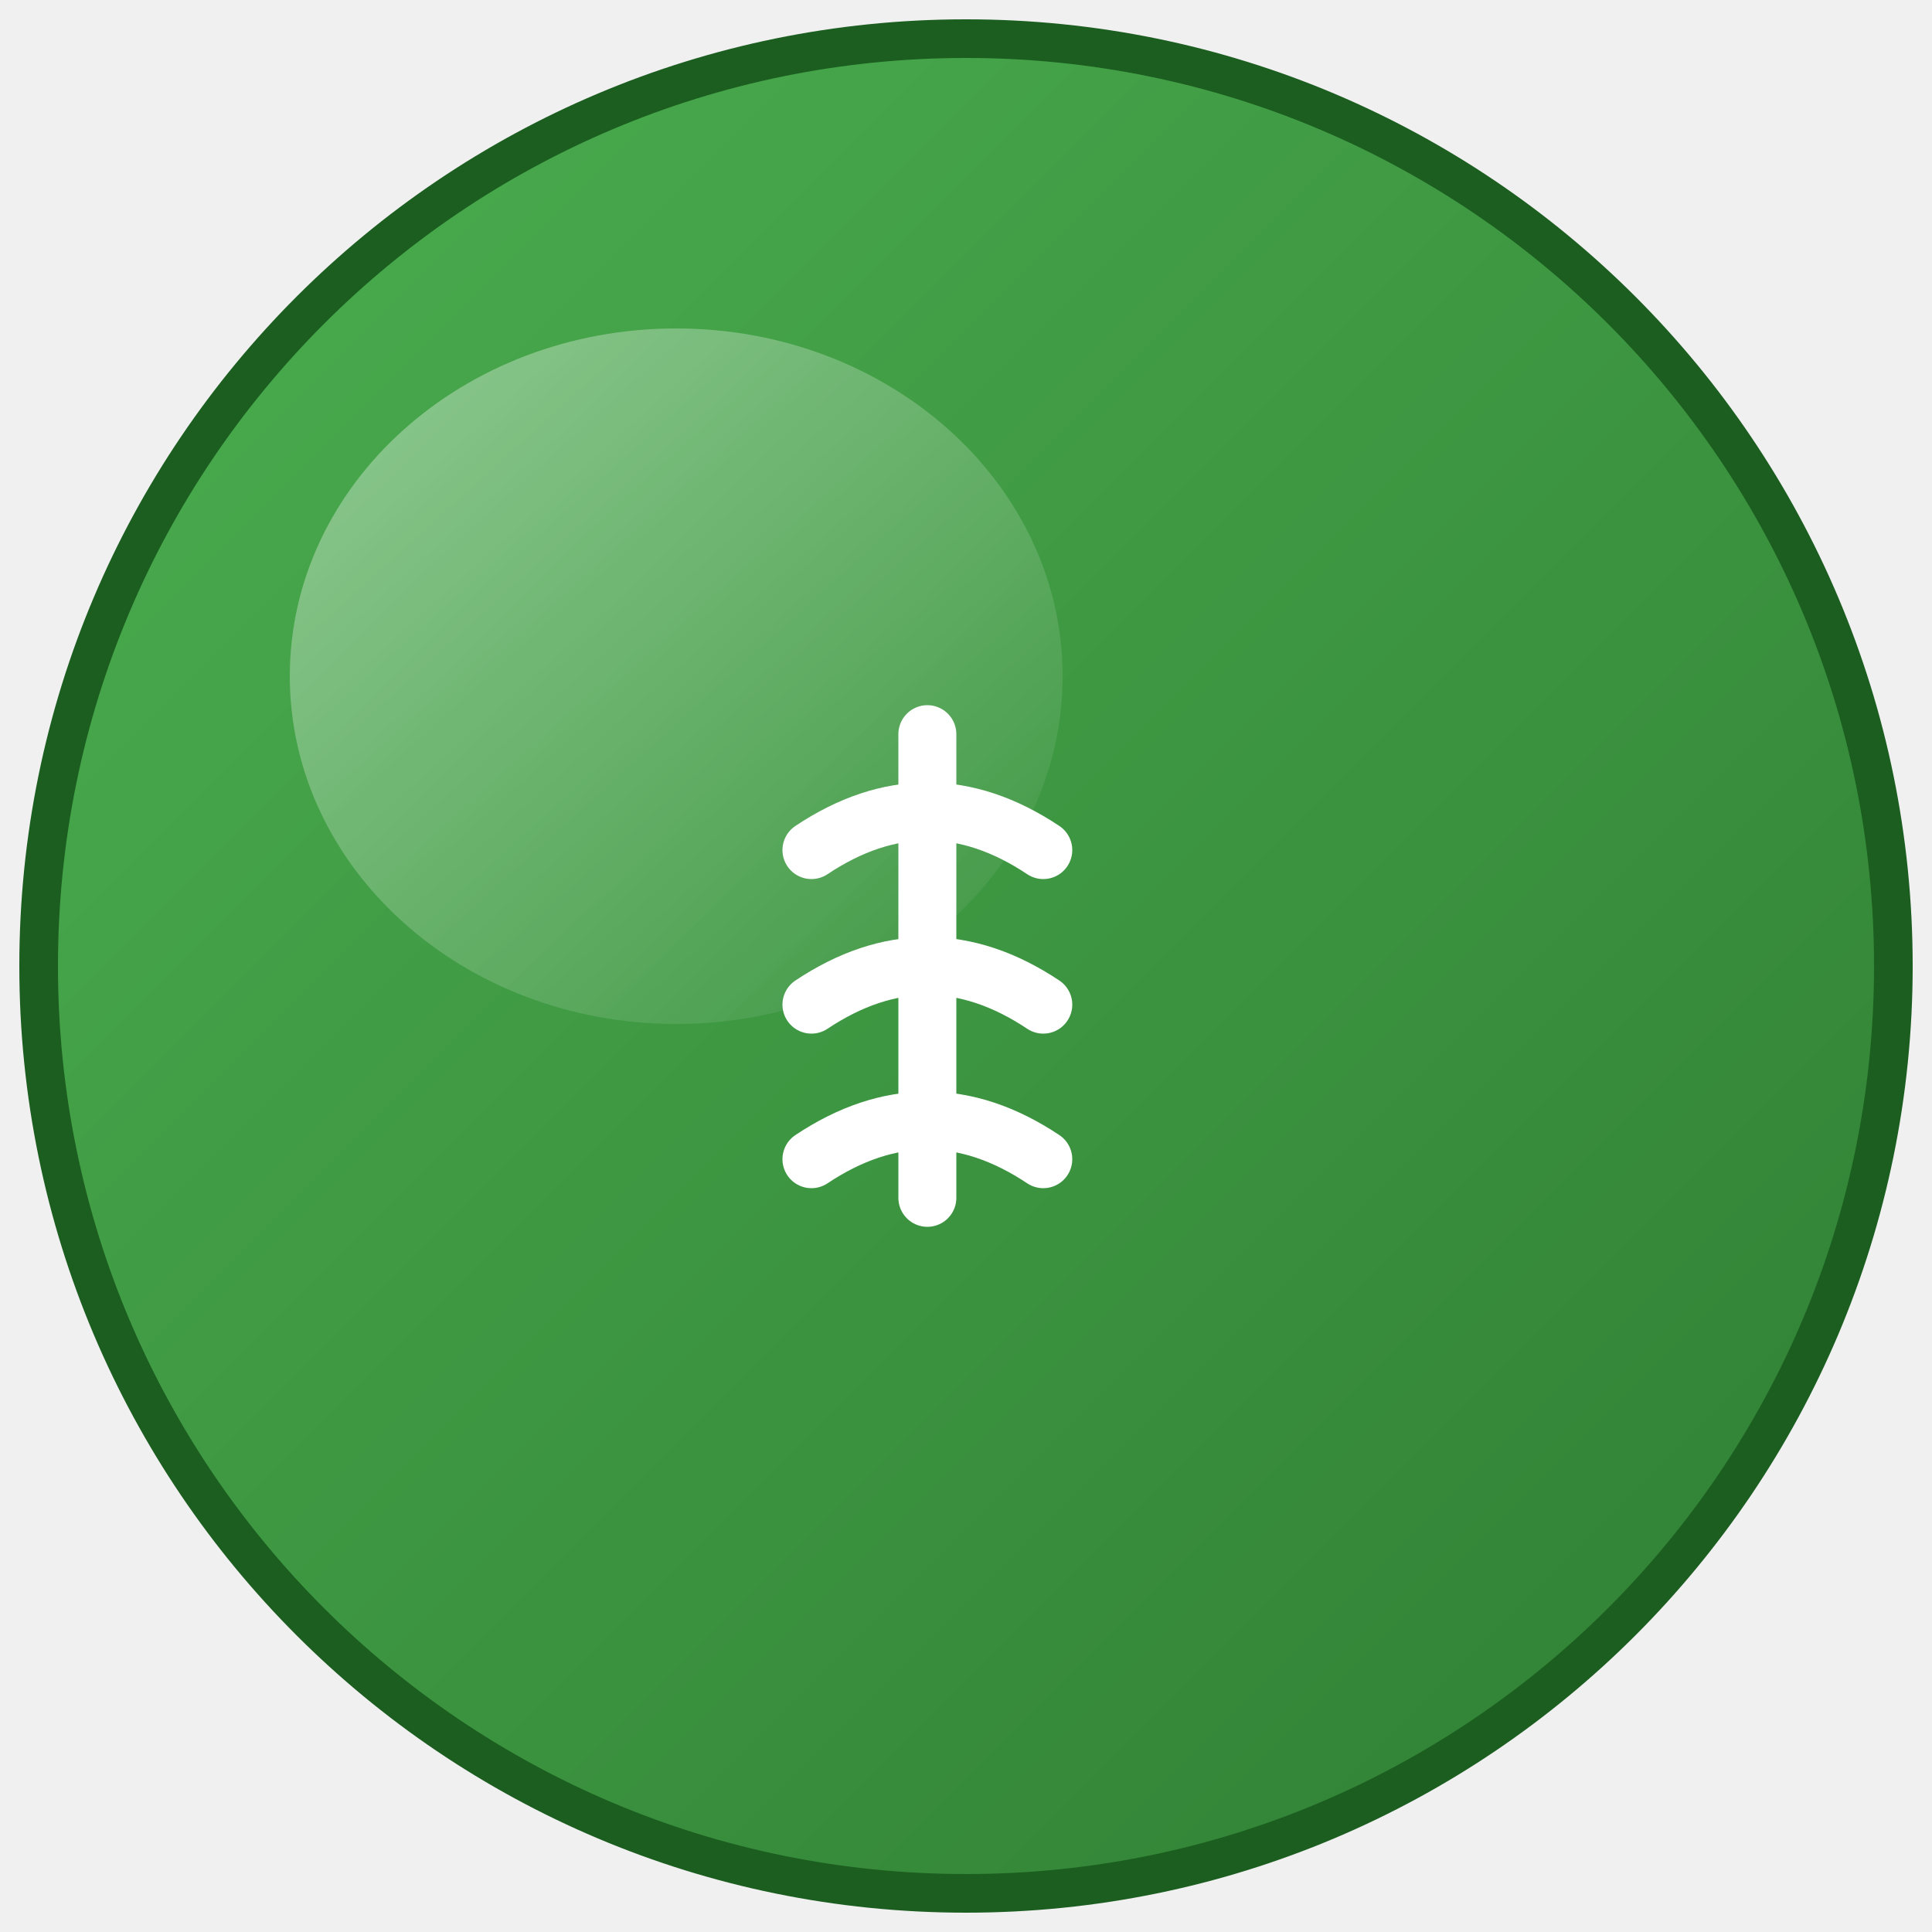
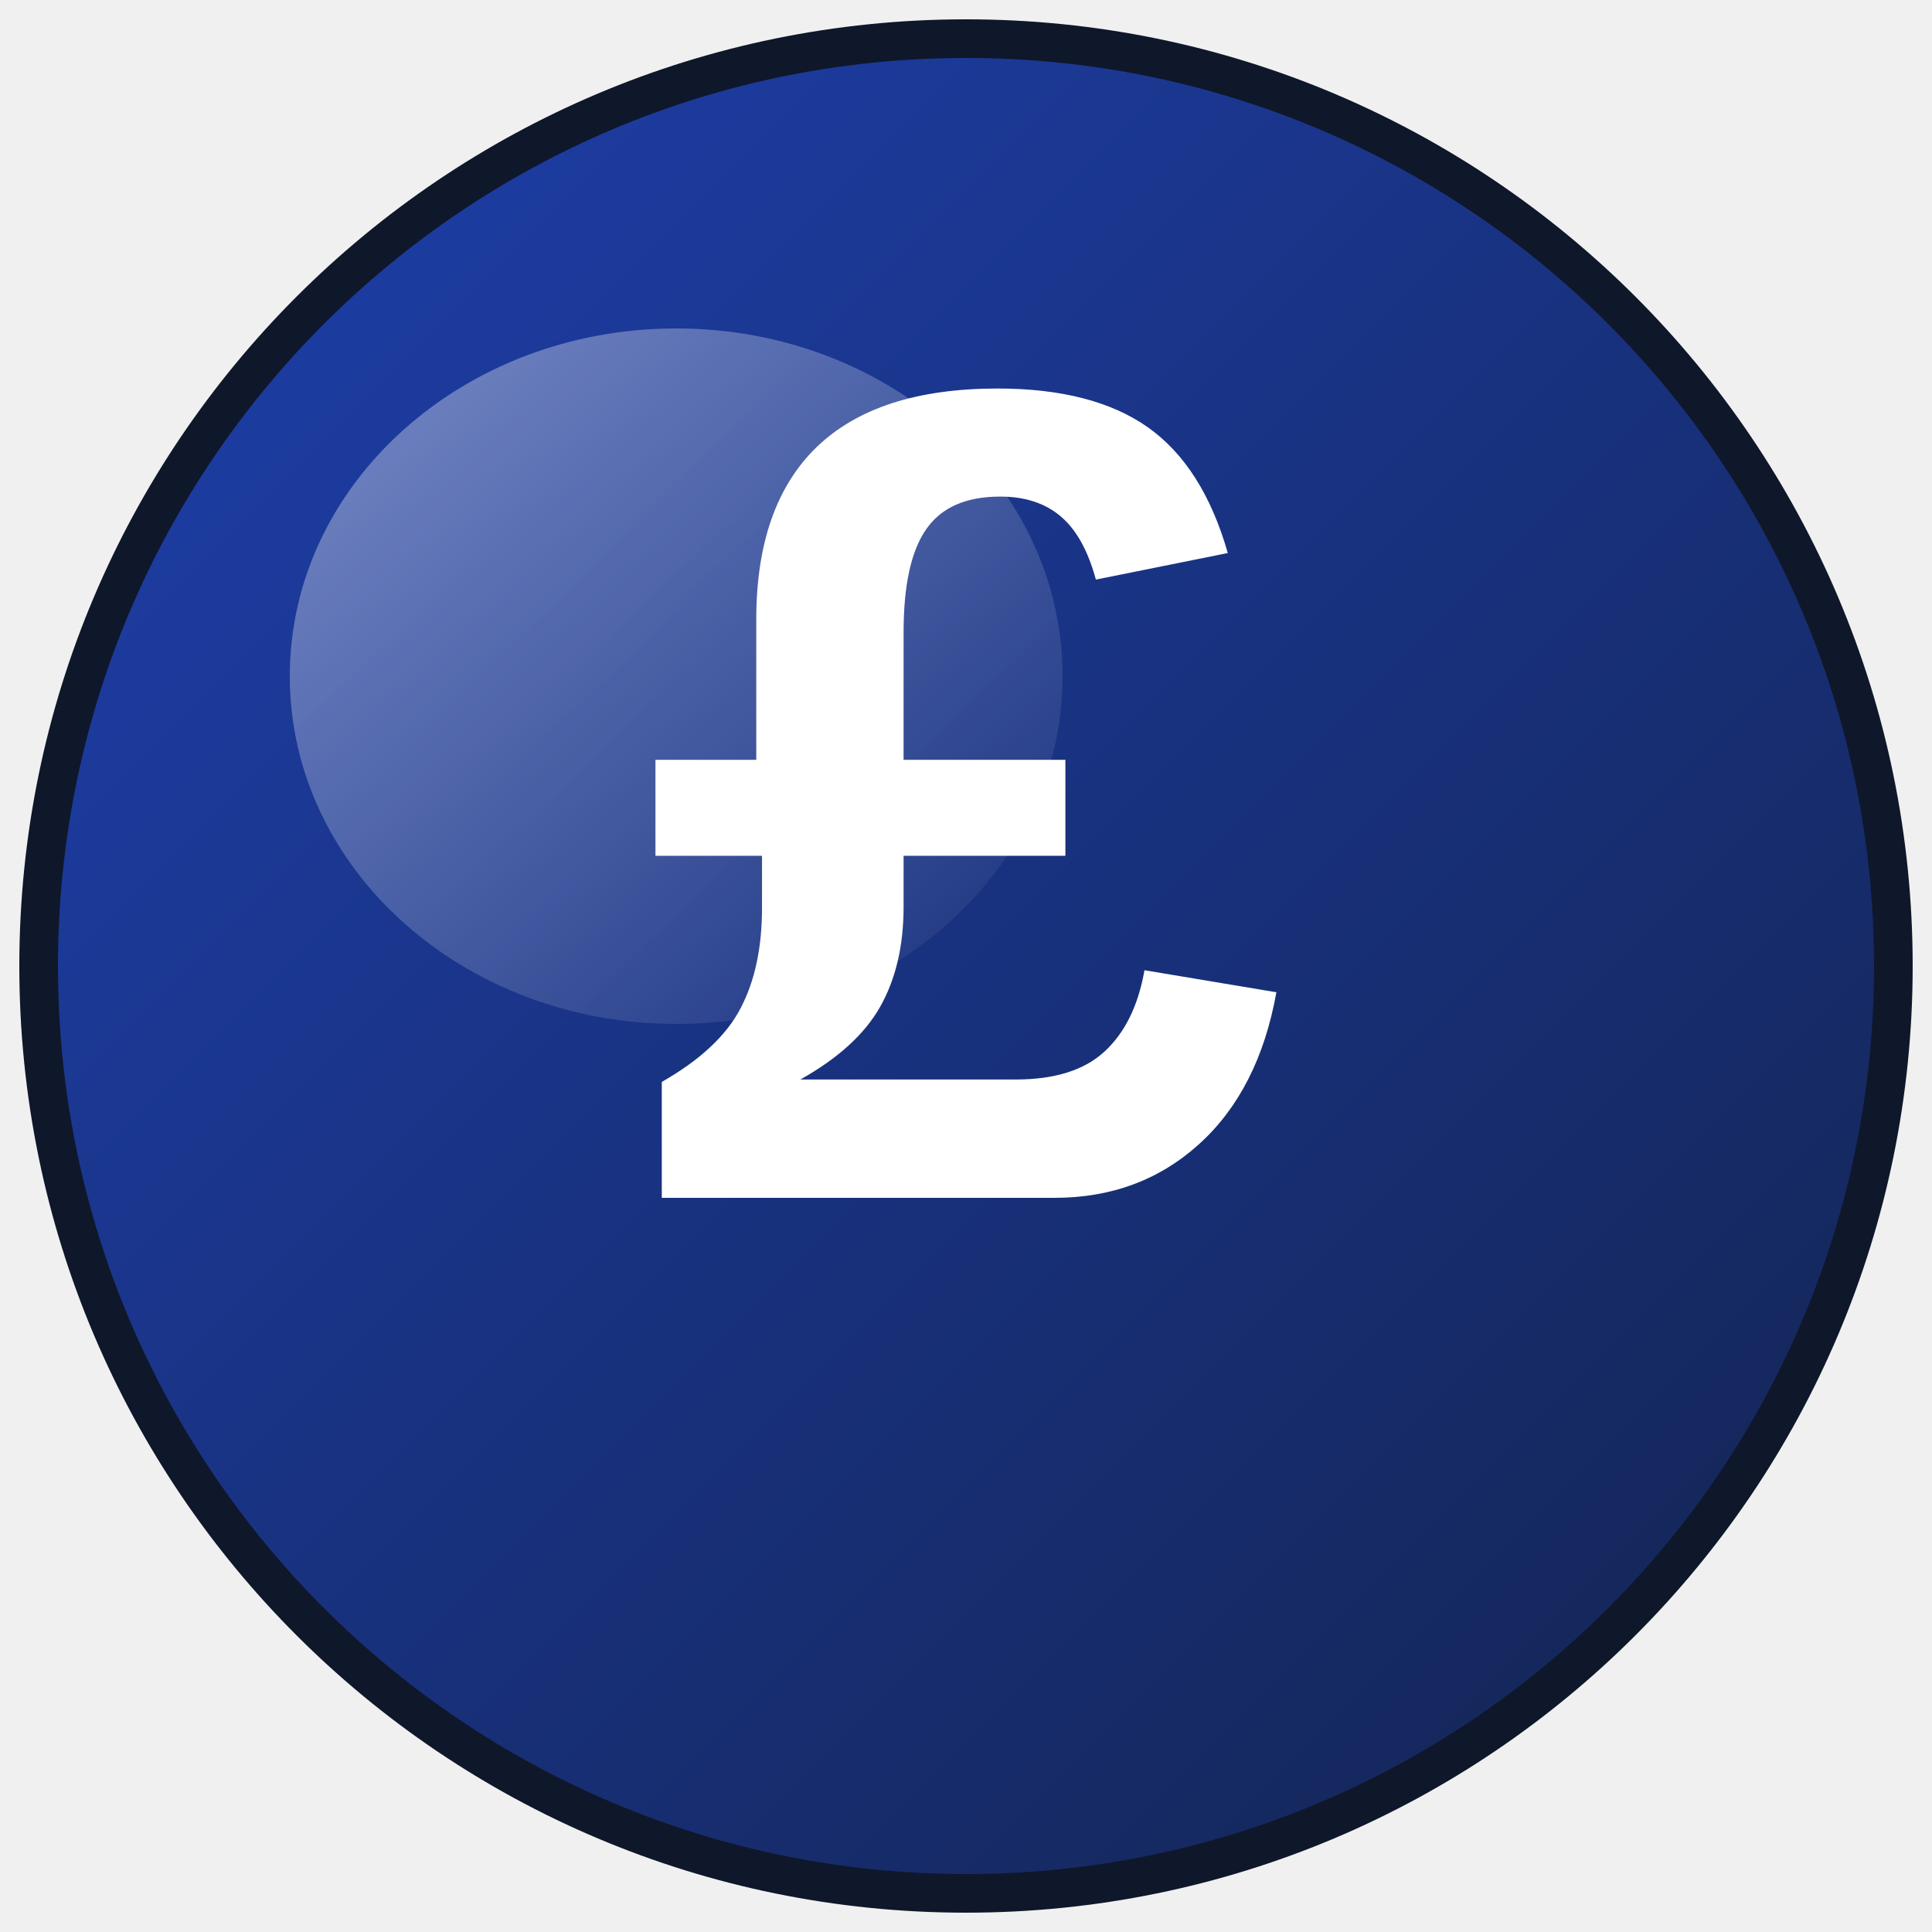
<svg xmlns="http://www.w3.org/2000/svg" viewBox="0 0 100 100" width="100" height="100">
  <defs>
    <linearGradient id="coinGradient" x1="0%" y1="0%" x2="100%" y2="100%">
-       <stop offset="0%" style="stop-color:#4CAF50;stop-opacity:1" />
-       <stop offset="100%" style="stop-color:#2E7D32;stop-opacity:1" />
+       <stop offset="0%" style="stop-color:#1e40af;stop-opacity:1" />
+       <stop offset="100%" style="stop-color:#13234e;stop-opacity:1" />
    </linearGradient>
    <linearGradient id="glossGradient" x1="0%" y1="0%" x2="100%" y2="100%">
      <stop offset="0%" style="stop-color:#ffffff;stop-opacity:0.4" />
      <stop offset="100%" style="stop-color:#ffffff;stop-opacity:0" />
    </linearGradient>
  </defs>
-   <circle cx="50" cy="50" r="48" fill="url(#coinGradient)" stroke="#1B5E20" stroke-width="2" />
+   <circle cx="50" cy="50" r="48" fill="url(#coinGradient)" stroke="#0f172a" stroke-width="2" />
  <ellipse cx="35" cy="35" rx="20" ry="18" fill="url(#glossGradient)" />
-   <g transform="translate(50, 50)">
-     <line x1="-2" y1="-12" x2="-2" y2="12" stroke="#ffffff" stroke-width="3" stroke-linecap="round" />
-     <path d="M -8 -6 Q -2 -10 4 -6" stroke="#ffffff" stroke-width="3" fill="none" stroke-linecap="round" stroke-linejoin="round" />
-     <path d="M -8 2 Q -2 -2 4 2" stroke="#ffffff" stroke-width="3" fill="none" stroke-linecap="round" stroke-linejoin="round" />
-     <path d="M -8 10 Q -2 6 4 10" stroke="#ffffff" stroke-width="3" fill="none" stroke-linecap="round" stroke-linejoin="round" />
-   </g>
+   <text x="50" y="62" font-size="60" font-weight="bold" fill="#ffffff" text-anchor="middle" font-family="Arial, sans-serif">£</text>
</svg>
